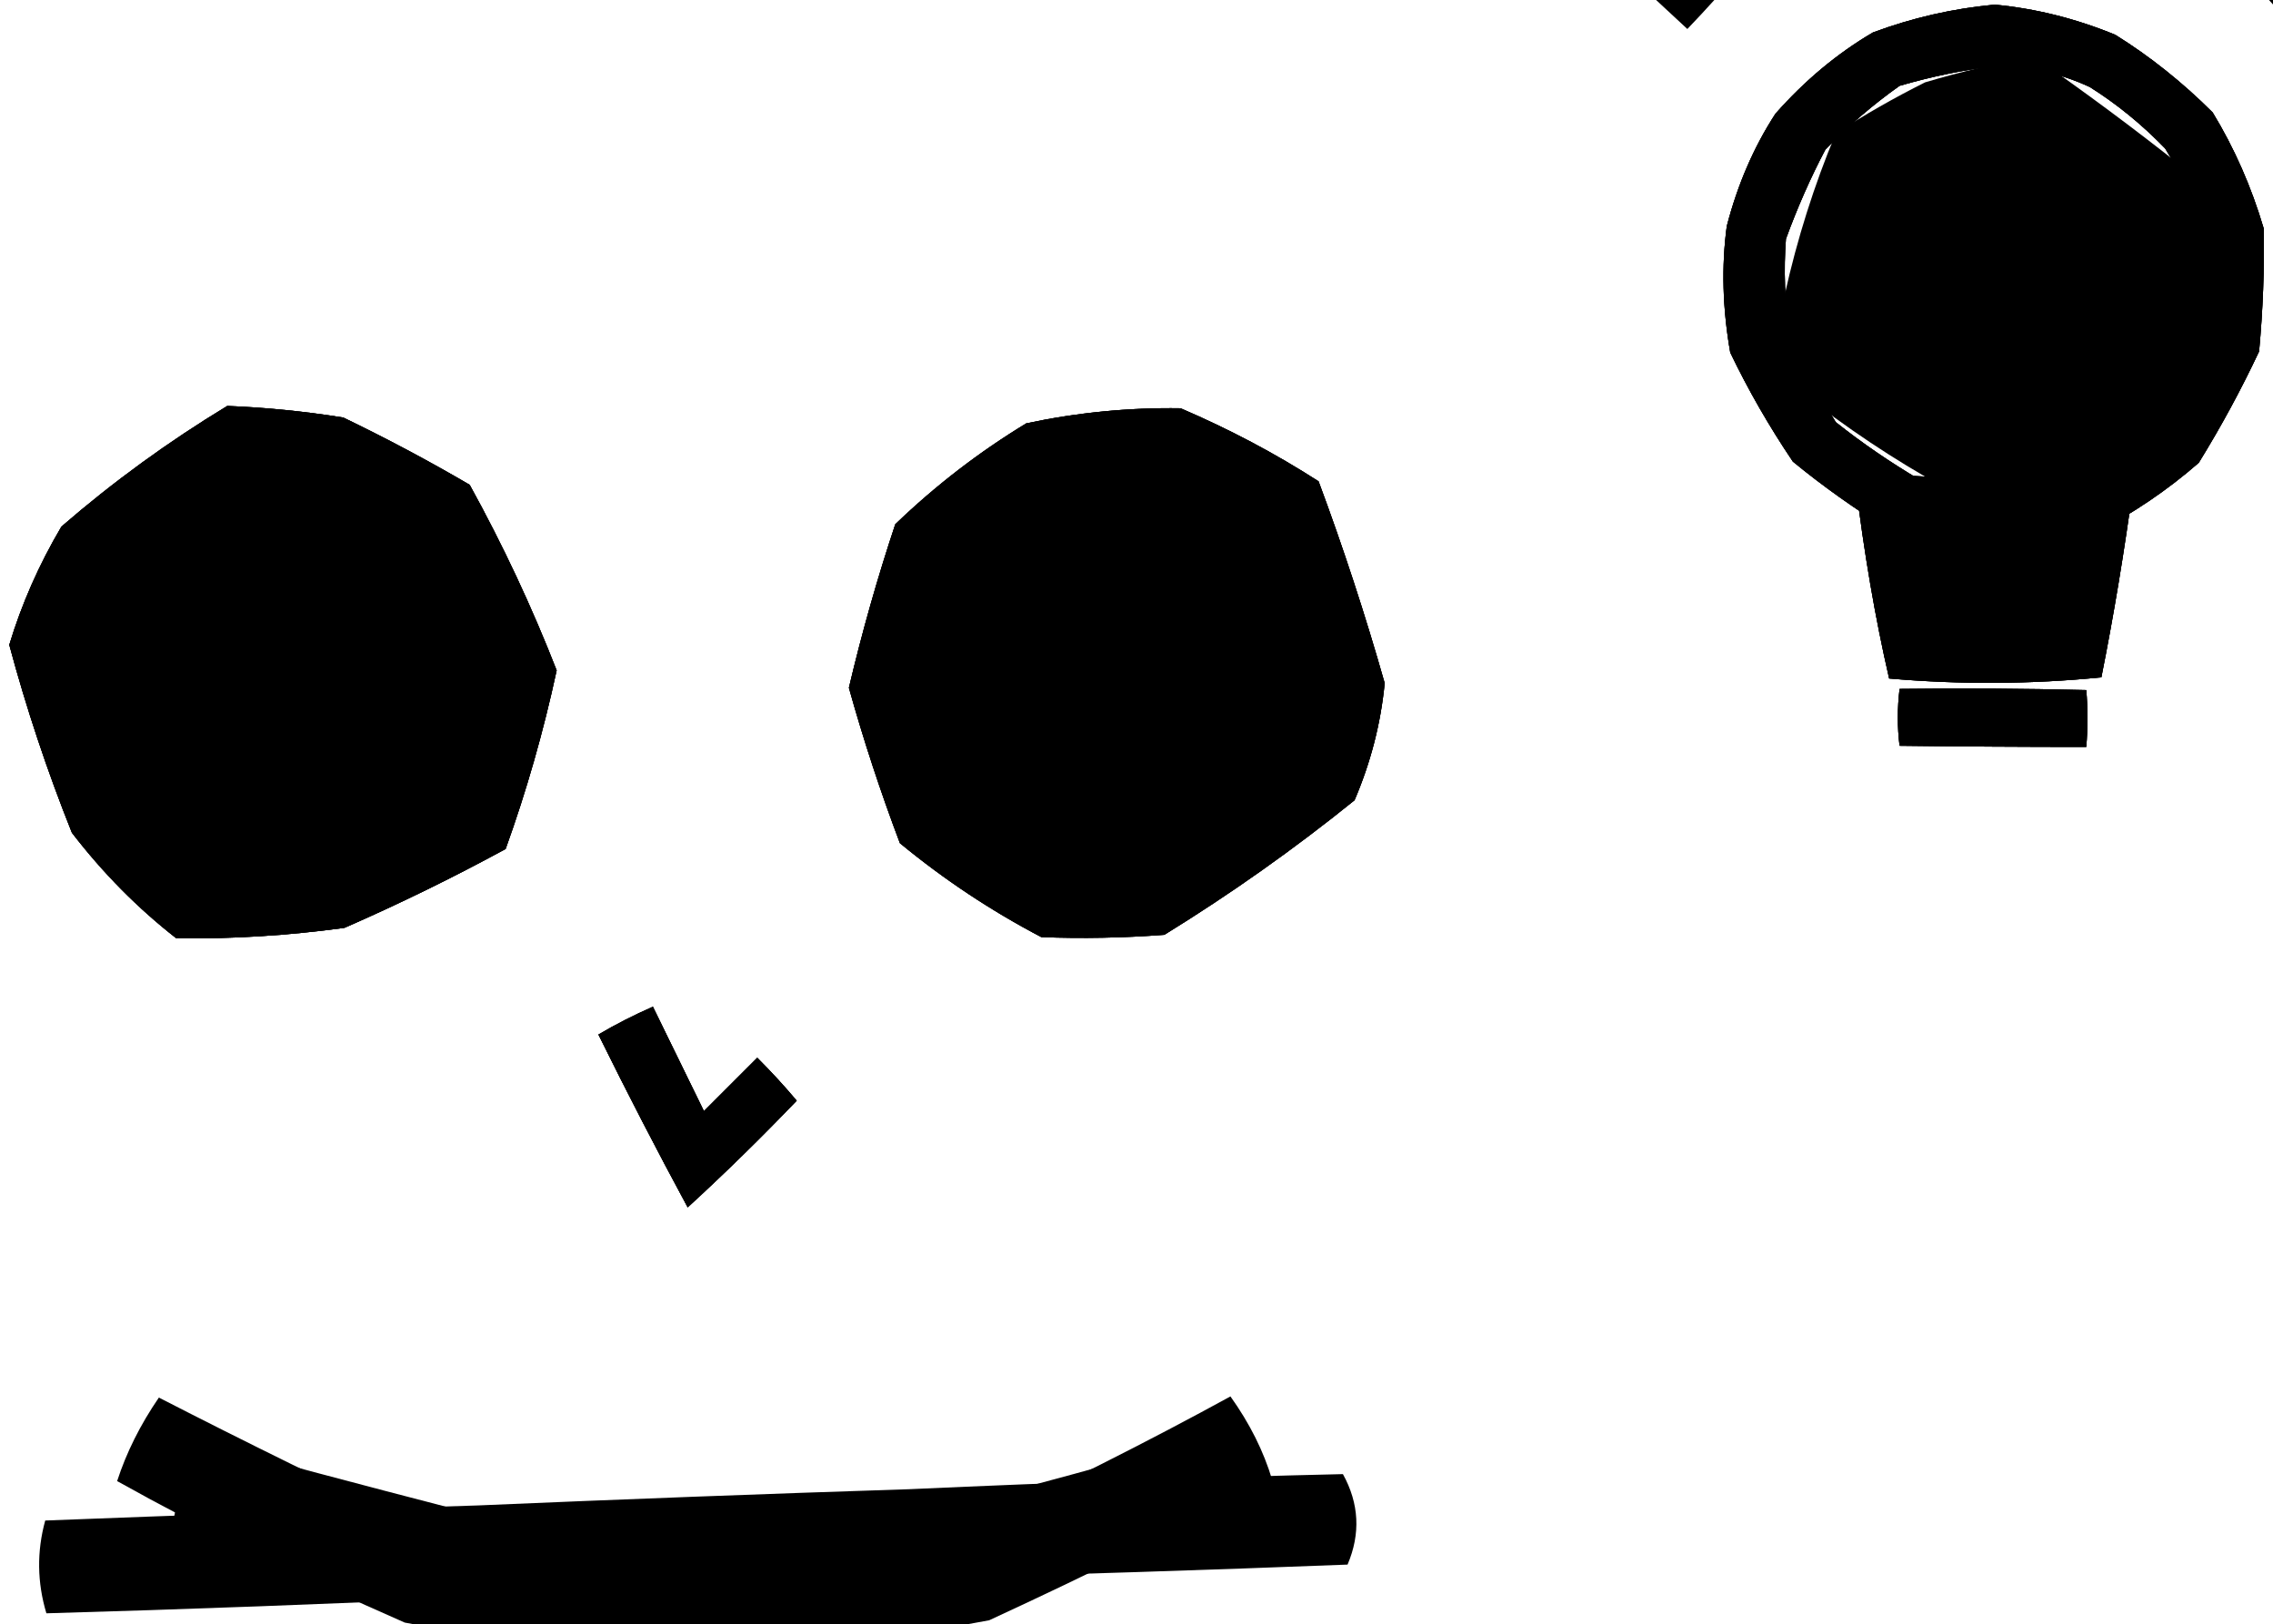
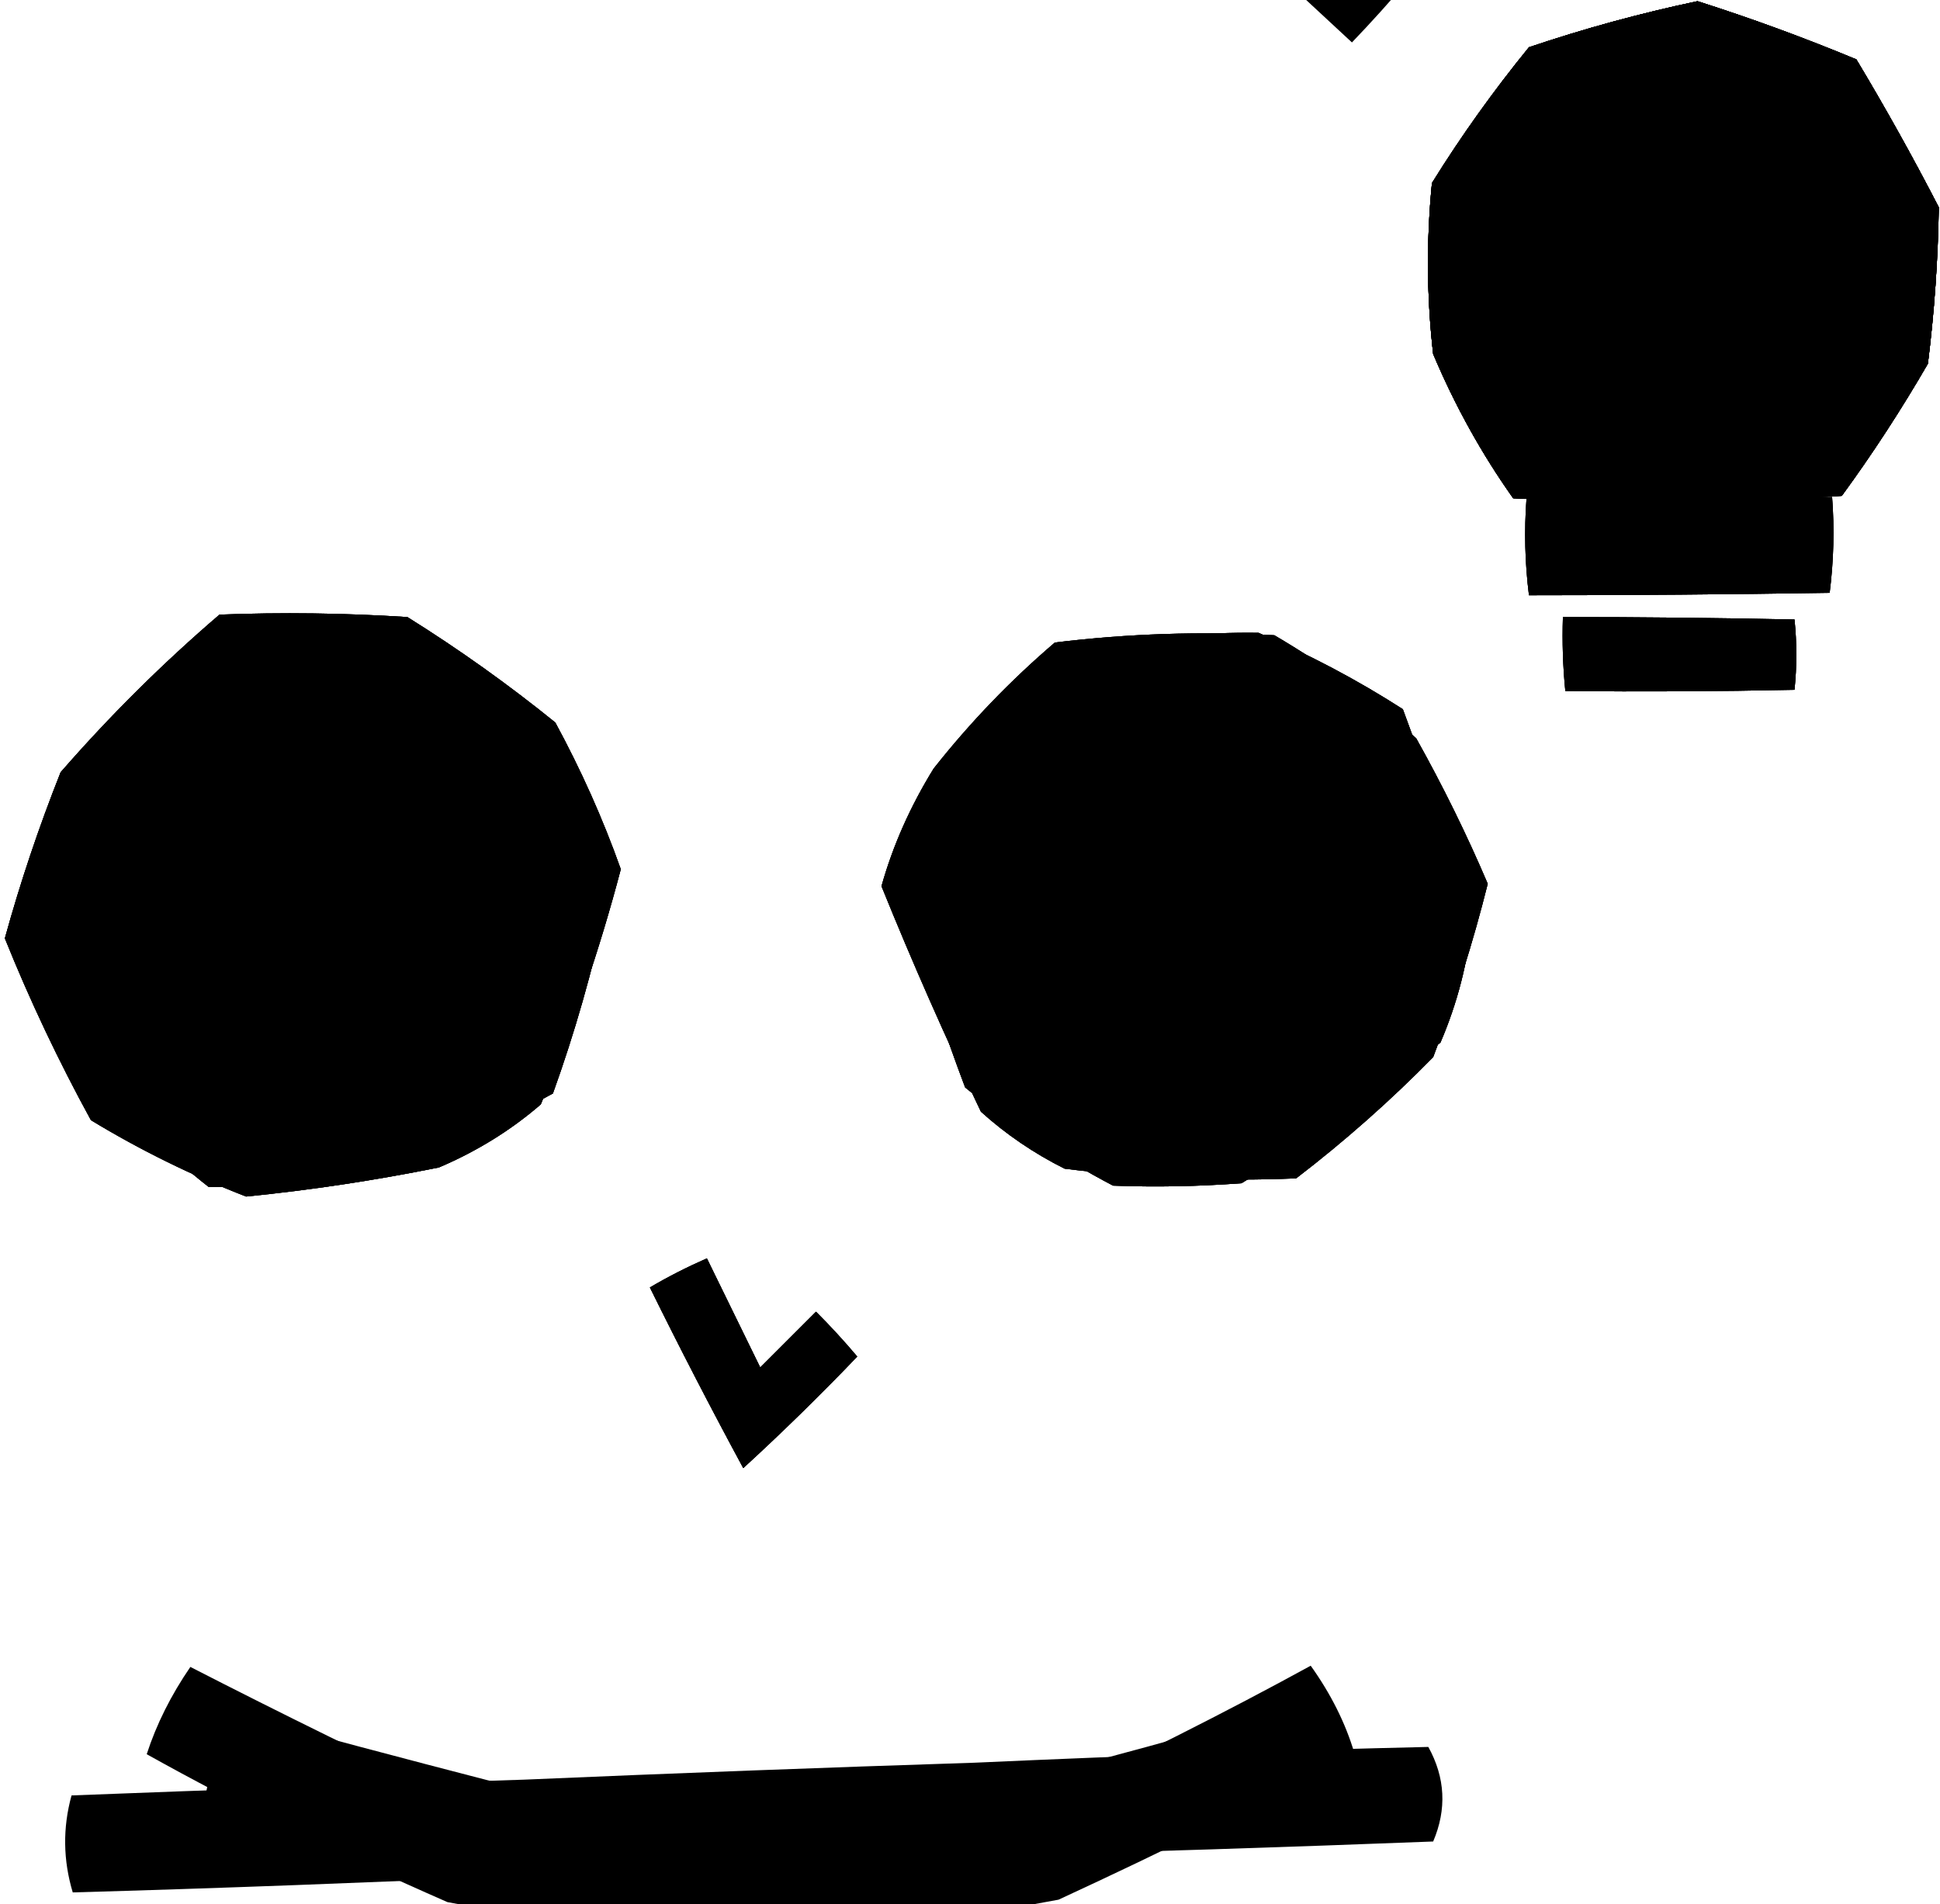
- <svg xmlns="http://www.w3.org/2000/svg" viewBox="42 42 196 140" style="--w:0.980;--h:0.700" data-frame="1" data-rest="3" data-timeline="1:500 2:900 3:0" aria-hidden="true">
+ <svg xmlns="http://www.w3.org/2000/svg" viewBox="58 25 160 157" style="--w:0.900;--h:0.883" data-frame="1" data-rest="3" data-timeline="1:500 2:900 3:0" aria-hidden="true">
  <g data-f="1">
-     <path d="M90.0 99.8 Q88.3 107.7 85.6 115.2 Q78.8 118.9 71.7 122.0 Q64.4 123.0 57.2 122.9 Q52.2 119.0 48.2 113.8 Q45.0 105.8 42.8 97.6 Q44.4 92.3 47.3 87.4 Q54.0 81.6 61.6 77.0 Q66.6 77.2 71.6 78.0 Q77.2 80.7 82.5 83.8 Q86.8 91.6 90.0 99.8Z" class="i-b" />
-     <path d="M74.4 99.4 Q73.8 102.1 73.1 104.7 Q71.7 106.4 70.0 107.9 Q66.3 108.6 62.5 108.7 Q61.1 107.7 59.9 106.3 Q58.5 102.6 57.4 98.8 Q58.0 96.7 59.1 94.7 Q60.6 93.3 62.2 92.1 Q65.2 91.7 68.3 91.5 Q70.9 92.9 73.3 94.6 Q74.1 96.9 74.4 99.4Z" class="i-k" />
-     <path d="M161.4 100.9 Q160.9 106.1 158.8 111.0 Q151.0 117.3 142.4 122.6 Q137.1 123.0 131.8 122.8 Q125.3 119.4 119.6 114.7 Q117.1 108.1 115.2 101.3 Q116.9 94.1 119.2 87.2 Q124.4 82.2 130.5 78.5 Q137.1 77.1 143.8 77.2 Q150.1 79.9 155.7 83.5 Q158.9 92.1 161.4 100.9Z" class="i-b" />
-     <path d="M147.1 99.8 Q146.1 102.9 144.6 105.8 Q143.2 107.3 141.3 108.3 Q138.4 108.7 135.5 108.6 Q132.6 106.6 130.0 104.4 Q129.6 102.2 129.6 99.9 Q130.2 97.2 131.1 94.6 Q133.3 93.0 135.7 91.7 Q138.0 91.2 140.3 91.2 Q142.9 92.9 145.1 95.1 Q146.3 97.4 147.1 99.8Z" class="i-k" />
-     <path d="M93.6 131.2 Q97.3 138.7 101.3 146.1 Q106.1 141.7 110.7 136.9 Q109.1 135.0 107.3 133.2 Q105.0 135.5 102.7 137.8 Q100.5 133.3 98.3 128.8 Q95.8 129.9 93.6 131.2Z" class="i-k" />
-     <path d="M56.8 174.0 Q66.9 177.1 79.4 180.0 Q90.4 181.1 102.1 181.9 Q113.6 181.0 124.8 179.8 Q136.6 176.9 147.0 173.9 Q146.6 170.0 144.9 166.2 Q135.2 169.0 123.3 172.1 Q113.0 173.1 102.0 174.1 Q91.2 173.0 80.8 172.0 Q69.2 169.0 59.0 166.2 Q57.4 170.1 56.8 174.0Z" class="i-k" />
-     <path d="M207.6 83.4 Q203.7 81.1 200.3 78.4 Q198.0 74.7 196.3 70.9 Q195.7 66.6 196.0 62.6 Q197.5 58.5 199.4 54.9 Q202.4 51.8 205.8 49.4 Q209.9 48.2 214.1 47.7 Q218.3 47.7 222.2 49.5 Q225.7 51.7 228.7 54.8 Q230.9 58.3 232.1 62.7 Q232.4 66.7 231.7 71.0 Q230.0 74.8 227.7 78.4 Q224.5 80.9 220.8 83.0 Q211.3 83.7 202.0 83.6 Q203.1 92.7 204.9 100.5 Q214.1 101.3 223.2 100.4 Q224.8 92.4 226.0 83.5 Q216.3 83.6 206.4 83.0 Q206.2 85.7 206.3 88.1 Q213.2 88.9 220.0 88.4 Q219.6 92.4 218.9 95.6 Q214.0 96.1 209.1 95.5 Q208.3 92.6 208.0 88.4 Q215.3 88.5 222.6 88.0 Q227.6 85.4 231.6 81.9 Q234.5 77.2 236.8 72.3 Q237.3 66.9 237.2 61.7 Q235.6 56.3 232.8 51.7 Q228.9 47.8 224.4 45.0 Q219.3 42.9 214.0 42.4 Q208.6 42.9 203.5 44.8 Q198.9 47.5 195.1 51.8 Q192.3 56.1 190.9 61.5 Q190.2 66.7 191.2 72.4 Q193.5 77.2 196.6 81.8 Q200.5 85.0 204.9 87.7 Q206.1 85.8 207.6 83.4Z" class="i-k" />
-     <path d="M205.8 106.3 Q213.8 106.4 221.9 106.4 Q222.1 103.9 221.9 101.5 Q213.8 101.3 205.8 101.4 Q205.5 103.9 205.8 106.3Z" class="i-k" />
+     <path d="M108.0 99.8 Q106.3 107.7 103.6 115.2 Q96.8 118.9 89.7 122.0 Q82.4 123.0 75.2 122.9 Q70.2 119.0 66.2 113.8 Q63.0 105.8 60.8 97.6 Q62.4 92.3 65.3 87.4 Q72.0 81.6 79.6 77.0 Q84.6 77.2 89.6 78.0 Q95.2 80.7 100.5 83.8 Q104.8 91.6 108.0 99.8Z" class="i-w" />
+     <path d="M109.2 96.7 Q106.6 106.6 102.6 116.1 Q98.9 119.3 94.2 121.3 Q86.3 122.9 78.3 123.7 Q71.6 121.1 65.5 117.4 Q61.5 110.1 58.4 102.4 Q60.3 95.5 63.0 88.7 Q69.1 81.7 76.1 75.7 Q83.8 75.4 91.6 75.9 Q98.0 79.9 103.8 84.6 Q107.0 90.5 109.2 96.7Z M100.5 87.1 Q95.8 82.8 90.3 79.7 Q83.8 79.0 77.4 79.7 Q71.7 84.9 66.4 90.6 Q63.9 96.2 62.4 102.0 Q65.1 108.4 68.5 114.6 Q73.7 117.5 79.3 119.9 Q86.0 119.5 92.6 117.8 Q96.4 116.0 99.7 113.6 Q102.9 105.5 105.3 97.3 Q103.3 92.0 100.5 87.1Z" class="i-k" fill-rule="evenodd" />
+     <path d="M92.4 99.4 Q91.8 102.1 91.1 104.7 Q89.7 106.4 88.0 107.9 Q84.3 108.6 80.5 108.7 Q79.1 107.7 77.9 106.3 Q76.5 102.6 75.4 98.8 Q76.0 96.7 77.1 94.7 Q78.6 93.3 80.2 92.1 Q83.2 91.7 86.3 91.5 Q88.9 92.9 91.3 94.6 Q92.1 96.9 92.4 99.4Z" class="i-k" />
+     <path d="M179.4 100.9 Q178.9 106.1 176.8 111.0 Q169.0 117.3 160.4 122.6 Q155.1 123.0 149.8 122.8 Q143.3 119.4 137.6 114.7 Q135.1 108.1 133.2 101.3 Q134.9 94.1 137.2 87.2 Q142.4 82.2 148.5 78.5 Q155.1 77.1 161.8 77.2 Q168.1 79.9 173.7 83.5 Q176.9 92.1 179.4 100.9Z" class="i-w" />
+     <path d="M180.7 97.9 Q178.9 105.1 176.2 112.2 Q170.9 117.6 164.9 122.2 Q155.3 122.6 145.8 121.4 Q142.0 119.5 138.9 116.7 Q134.5 107.5 130.7 98.1 Q132.1 93.1 135.0 88.4 Q139.5 82.7 145.0 78.0 Q154.0 76.9 163.1 77.4 Q169.4 81.1 174.8 85.9 Q178.1 91.8 180.7 97.9Z M171.8 88.2 Q167.1 84.3 162.0 81.0 Q154.4 80.8 146.8 81.5 Q142.1 85.5 138.4 90.4 Q136.1 94.3 134.7 98.5 Q137.9 106.3 141.7 113.9 Q144.2 116.4 147.4 117.9 Q155.4 118.8 163.4 118.5 Q168.6 114.9 172.9 110.2 Q175.5 104.4 176.8 98.2 Q174.6 93.1 171.8 88.2Z" class="i-k" fill-rule="evenodd" />
+     <path d="M165.1 99.8 Q164.1 102.9 162.6 105.8 Q161.2 107.3 159.3 108.3 Q156.4 108.7 153.5 108.6 Q150.6 106.6 148.0 104.4 Q147.6 102.2 147.6 99.9 Q148.2 97.2 149.1 94.6 Q151.3 93.0 153.7 91.7 Q156.0 91.2 158.3 91.2 Q160.9 92.9 163.1 95.1 Q164.3 97.4 165.1 99.8Z" class="i-k" />
+     <path d="M111.6 131.2 Q115.3 138.7 119.3 146.1 Q124.1 141.7 128.7 136.9 Q127.1 135.0 125.3 133.2 Q123.0 135.5 120.7 137.8 Q118.5 133.3 116.3 128.8 Q113.8 129.9 111.6 131.2Z" class="i-k" />
+     <path d="M74.8 174.0 Q84.9 177.1 97.4 180.0 Q108.4 181.1 120.1 181.9 Q131.6 181.0 142.8 179.8 Q154.6 176.9 165.0 173.9 Q164.6 170.0 162.9 166.2 Q153.2 169.0 141.3 172.1 Q131.0 173.1 120.0 174.1 Q109.2 173.0 98.8 172.0 Q87.2 169.0 77.0 166.2 Q75.4 170.1 74.8 174.0Z" class="i-k" />
+     <path d="M182.8 66.1 Q178.9 60.6 176.2 54.2 Q175.4 47.2 176.1 40.1 Q179.7 34.3 184.1 28.9 Q190.9 26.6 198.0 25.1 Q204.6 27.2 211.1 29.9 Q214.7 35.9 217.9 42.1 Q217.8 48.6 217.0 55.0 Q213.7 60.7 209.9 65.9 Q196.3 66.7 182.8 66.1Z" class="i-b" />
+     <path d="M182.8 66.1 Q178.9 60.6 176.2 54.2 Q175.4 47.2 176.1 40.1 Q179.7 34.3 184.1 28.9 Q190.9 26.6 198.0 25.1 Q204.6 27.2 211.1 29.9 Q214.7 35.9 217.9 42.1 Q217.8 48.6 217.0 55.0 Q213.7 60.7 209.9 65.9 Q196.3 66.7 182.8 66.1Z M207.8 62.8 Q211.3 58.7 213.9 53.6 Q214.9 48.3 214.7 42.7 Q212.1 37.4 208.8 32.5 Q203.5 30.1 197.8 28.4 Q191.9 29.8 186.1 31.7 Q182.5 36.2 179.3 41.0 Q179.0 46.9 179.3 52.7 Q182.0 57.9 185.2 62.7 Q196.5 63.4 207.8 62.8Z" class="i-k" fill-rule="evenodd" />
+     <path d="M183.9 66.1 Q196.5 66.0 209.1 66.0 Q209.4 69.9 208.9 73.9 Q196.5 74.1 184.1 74.1 Q183.6 70.1 183.9 66.1Z" class="i-k" />
+     <path d="M186.9 75.9 Q196.4 75.9 206.0 76.1 Q206.3 79.0 206.0 81.9 Q196.6 82.1 187.1 82.0 Q186.8 79.0 186.9 75.9Z" class="i-k" />
  </g>
  <g data-f="2">
-     <path d="M90.0 99.8 Q88.3 107.7 85.6 115.2 Q78.8 118.9 71.7 122.0 Q64.4 123.0 57.2 122.9 Q52.2 119.0 48.2 113.8 Q45.0 105.8 42.8 97.6 Q44.4 92.3 47.3 87.4 Q54.0 81.6 61.6 77.0 Q66.6 77.2 71.6 78.0 Q77.2 80.7 82.5 83.8 Q86.8 91.6 90.0 99.8Z" class="i-b" />
-     <path d="M82.4 91.4 Q81.8 94.1 81.1 96.7 Q79.7 98.4 78.0 99.9 Q74.3 100.6 70.5 100.7 Q69.1 99.7 67.9 98.3 Q66.5 94.6 65.4 90.8 Q66.0 88.7 67.1 86.7 Q68.6 85.3 70.2 84.1 Q73.2 83.7 76.3 83.5 Q78.9 84.9 81.3 86.6 Q82.1 88.9 82.4 91.4Z" class="i-k" />
-     <path d="M161.4 100.9 Q160.9 106.1 158.8 111.0 Q151.0 117.3 142.4 122.6 Q137.1 123.0 131.8 122.8 Q125.3 119.4 119.6 114.7 Q117.1 108.1 115.2 101.3 Q116.9 94.1 119.2 87.2 Q124.4 82.2 130.5 78.5 Q137.1 77.1 143.8 77.2 Q150.1 79.9 155.7 83.5 Q158.9 92.1 161.4 100.9Z" class="i-b" />
-     <path d="M155.1 91.8 Q154.1 94.9 152.6 97.8 Q151.2 99.3 149.3 100.3 Q146.4 100.7 143.5 100.6 Q140.6 98.6 138.0 96.4 Q137.6 94.2 137.6 91.9 Q138.2 89.2 139.1 86.6 Q141.3 85.0 143.7 83.7 Q146.0 83.2 148.3 83.2 Q150.9 84.9 153.1 87.1 Q154.3 89.4 155.1 91.8Z" class="i-k" />
-     <path d="M93.6 131.2 Q97.3 138.7 101.3 146.1 Q106.1 141.7 110.7 136.9 Q109.1 135.0 107.3 133.2 Q105.0 135.5 102.7 137.8 Q100.5 133.3 98.3 128.8 Q95.8 129.9 93.6 131.2Z" class="i-k" />
-     <path d="M52.1 169.7 Q63.2 175.9 76.9 181.9 Q89.1 184.2 102.1 185.9 Q114.9 184.0 127.3 181.7 Q140.3 175.7 151.7 169.6 Q150.6 165.9 148.1 162.4 Q137.7 168.1 124.7 174.2 Q113.7 176.2 102.0 178.0 Q90.4 176.1 79.3 174.1 Q66.8 168.2 55.7 162.5 Q53.3 166.0 52.1 169.7Z" class="i-k" />
-     <path d="M233.5 67.4 Q231.1 73.4 227.7 79.1 Q223.2 82.4 218.1 85.0 Q213.9 85.2 209.6 84.0 Q203.1 80.4 197.3 75.8 Q196.0 71.8 195.9 67.4 Q197.5 60.2 200.3 53.5 Q204.0 51.1 208.0 49.1 Q212.7 47.7 217.4 46.9 Q223.9 51.4 230.2 56.4 Q232.2 61.8 233.5 67.4Z" class="i-b" />
-     <path d="M204.9 84.1 Q214.0 84.0 223.1 84.0 Q222.2 89.9 220.9 95.9 Q214.0 96.1 207.1 96.1 Q205.7 90.1 204.9 84.1Z" class="i-b" />
-     <path d="M207.6 83.4 Q203.7 81.1 200.3 78.4 Q198.0 74.7 196.3 70.9 Q195.7 66.6 196.0 62.6 Q197.5 58.5 199.4 54.9 Q202.4 51.8 205.8 49.4 Q209.9 48.2 214.1 47.7 Q218.3 47.7 222.2 49.5 Q225.7 51.7 228.7 54.8 Q230.9 58.3 232.1 62.7 Q232.4 66.7 231.7 71.0 Q230.0 74.8 227.7 78.4 Q224.5 80.9 220.8 83.0 Q211.3 83.7 202.0 83.6 Q203.1 92.7 204.9 100.5 Q214.1 101.3 223.2 100.4 Q224.8 92.4 226.0 83.5 Q216.3 83.6 206.4 83.0 Q206.2 85.7 206.3 88.1 Q213.2 88.9 220.0 88.4 Q219.6 92.4 218.9 95.6 Q214.0 96.1 209.1 95.5 Q208.3 92.6 208.0 88.4 Q215.3 88.5 222.6 88.0 Q227.6 85.4 231.6 81.9 Q234.5 77.2 236.8 72.3 Q237.3 66.9 237.2 61.7 Q235.6 56.3 232.8 51.7 Q228.9 47.8 224.4 45.0 Q219.3 42.9 214.0 42.4 Q208.6 42.9 203.5 44.8 Q198.9 47.5 195.1 51.8 Q192.3 56.1 190.9 61.5 Q190.2 66.7 191.2 72.4 Q193.5 77.2 196.6 81.8 Q200.5 85.0 204.9 87.7 Q206.1 85.8 207.6 83.4Z" class="i-k" />
-     <path d="M205.8 106.3 Q213.8 106.4 221.9 106.4 Q222.1 103.9 221.9 101.5 Q213.8 101.3 205.8 101.4 Q205.5 103.9 205.8 106.3Z" class="i-k" />
-     <path d="M217.3 29.9 Q217.3 25.0 217.3 20.1 Q213.9 20.0 210.6 20.1 Q210.4 25.2 210.3 30.2 Q213.8 30.2 217.3 29.9Z" class="i-k" />
-     <path d="M240.1 44.6 Q244.3 41.1 248.4 37.5 Q246.1 34.9 243.6 32.6 Q239.5 35.9 235.5 39.4 Q237.6 42.1 240.1 44.6Z" class="i-k" />
-     <path d="M192.1 39.4 Q188.2 35.9 184.3 32.4 Q182.0 34.9 179.9 37.4 Q183.7 41.0 187.5 44.5 Q189.9 42.0 192.1 39.4Z" class="i-k" />
+     <path d="M108.0 99.8 Q106.3 107.7 103.6 115.2 Q96.8 118.9 89.7 122.0 Q82.4 123.0 75.2 122.9 Q70.2 119.0 66.2 113.8 Q63.0 105.8 60.8 97.6 Q62.4 92.3 65.3 87.4 Q72.0 81.6 79.6 77.0 Q84.6 77.2 89.6 78.0 Q95.2 80.7 100.5 83.8 Q104.8 91.6 108.0 99.8Z" class="i-w" />
+     <path d="M109.2 96.7 Q106.6 106.6 102.6 116.1 Q98.9 119.3 94.2 121.3 Q86.3 122.9 78.3 123.7 Q71.6 121.1 65.5 117.4 Q61.5 110.1 58.4 102.4 Q60.3 95.5 63.0 88.7 Q69.1 81.7 76.1 75.7 Q83.8 75.4 91.6 75.9 Q98.0 79.9 103.8 84.6 Q107.0 90.5 109.2 96.7Z M100.5 87.1 Q95.8 82.8 90.3 79.7 Q83.8 79.0 77.4 79.7 Q71.7 84.9 66.4 90.6 Q63.9 96.2 62.4 102.0 Q65.1 108.4 68.5 114.6 Q73.7 117.5 79.3 119.9 Q86.0 119.5 92.6 117.8 Q96.4 116.0 99.7 113.6 Q102.9 105.5 105.3 97.3 Q103.3 92.0 100.5 87.1Z" class="i-k" fill-rule="evenodd" />
+     <path d="M100.4 91.4 Q99.8 94.1 99.1 96.7 Q97.7 98.4 96.0 99.9 Q92.3 100.6 88.5 100.7 Q87.1 99.7 85.9 98.3 Q84.5 94.6 83.4 90.8 Q84.0 88.7 85.1 86.7 Q86.6 85.3 88.2 84.1 Q91.2 83.7 94.3 83.5 Q96.9 84.9 99.3 86.6 Q100.1 88.9 100.4 91.4Z" class="i-k" />
+     <path d="M179.4 100.9 Q178.9 106.1 176.8 111.0 Q169.0 117.3 160.4 122.6 Q155.1 123.0 149.8 122.8 Q143.3 119.4 137.6 114.7 Q135.1 108.1 133.2 101.3 Q134.9 94.1 137.2 87.2 Q142.4 82.2 148.5 78.5 Q155.1 77.1 161.8 77.2 Q168.1 79.9 173.7 83.5 Q176.9 92.1 179.4 100.9Z" class="i-w" />
+     <path d="M180.7 97.9 Q178.9 105.1 176.2 112.2 Q170.9 117.6 164.9 122.2 Q155.3 122.6 145.8 121.4 Q142.0 119.5 138.9 116.7 Q134.5 107.5 130.7 98.1 Q132.1 93.1 135.0 88.4 Q139.5 82.7 145.0 78.0 Q154.0 76.9 163.1 77.4 Q169.4 81.1 174.8 85.9 Q178.1 91.8 180.7 97.9Z M171.8 88.2 Q167.1 84.3 162.0 81.0 Q154.4 80.8 146.8 81.5 Q142.1 85.5 138.4 90.4 Q136.1 94.3 134.7 98.5 Q137.9 106.3 141.7 113.9 Q144.2 116.4 147.4 117.9 Q155.4 118.8 163.4 118.5 Q168.6 114.9 172.9 110.2 Q175.5 104.4 176.8 98.2 Q174.6 93.1 171.8 88.2Z" class="i-k" fill-rule="evenodd" />
+     <path d="M173.1 91.8 Q172.1 94.9 170.6 97.8 Q169.2 99.3 167.3 100.3 Q164.4 100.7 161.5 100.6 Q158.6 98.6 156.0 96.4 Q155.6 94.2 155.6 91.9 Q156.2 89.2 157.1 86.6 Q159.3 85.0 161.7 83.7 Q164.0 83.2 166.3 83.2 Q168.9 84.9 171.1 87.1 Q172.3 89.4 173.1 91.8Z" class="i-k" />
+     <path d="M111.6 131.2 Q115.3 138.7 119.3 146.1 Q124.1 141.7 128.7 136.9 Q127.1 135.0 125.3 133.2 Q123.0 135.5 120.7 137.8 Q118.5 133.3 116.3 128.8 Q113.8 129.9 111.6 131.2Z" class="i-k" />
+     <path d="M70.1 169.7 Q81.2 175.9 94.9 181.9 Q107.1 184.2 120.1 185.9 Q132.9 184.0 145.3 181.7 Q158.3 175.7 169.7 169.6 Q168.6 165.9 166.1 162.4 Q155.7 168.1 142.7 174.2 Q131.7 176.2 120.0 178.0 Q108.4 176.1 97.3 174.1 Q84.8 168.2 73.7 162.5 Q71.3 166.0 70.1 169.7Z" class="i-k" />
+     <path d="M182.8 66.1 Q178.9 60.6 176.2 54.2 Q175.4 47.2 176.1 40.1 Q179.7 34.3 184.1 28.9 Q190.9 26.6 198.0 25.1 Q204.6 27.2 211.1 29.9 Q214.7 35.9 217.9 42.1 Q217.8 48.6 217.0 55.0 Q213.7 60.7 209.9 65.9 Q196.3 66.7 182.8 66.1Z" class="i-w" />
+     <path d="M182.8 66.1 Q178.9 60.6 176.2 54.2 Q175.4 47.2 176.1 40.1 Q179.7 34.3 184.1 28.9 Q190.9 26.6 198.0 25.1 Q204.6 27.2 211.1 29.9 Q214.7 35.9 217.9 42.1 Q217.8 48.6 217.0 55.0 Q213.7 60.7 209.9 65.9 Q196.3 66.7 182.8 66.1Z M207.8 62.8 Q211.3 58.7 213.9 53.6 Q214.9 48.3 214.7 42.7 Q212.1 37.4 208.8 32.5 Q203.5 30.1 197.8 28.4 Q191.9 29.8 186.1 31.7 Q182.5 36.2 179.3 41.0 Q179.0 46.9 179.3 52.7 Q182.0 57.9 185.2 62.7 Q196.5 63.4 207.8 62.8Z" class="i-k" fill-rule="evenodd" />
+     <path d="M183.9 66.1 Q196.5 66.0 209.1 66.0 Q209.4 69.9 208.9 73.9 Q196.5 74.1 184.1 74.1 Q183.6 70.1 183.9 66.1Z" class="i-k" />
+     <path d="M186.9 75.9 Q196.4 75.9 206.0 76.1 Q206.3 79.0 206.0 81.9 Q196.6 82.1 187.1 82.0 Q186.8 79.0 186.9 75.9Z" class="i-k" />
+     <path d="M200.3 17.9 Q200.3 13.0 200.3 8.1 Q196.9 8.0 193.6 8.1 Q193.4 13.2 193.3 18.2 Q196.8 18.2 200.3 17.9Z" class="i-k" />
+     <path d="M224.1 28.6 Q228.3 25.1 232.4 21.5 Q230.1 18.9 227.6 16.6 Q223.5 19.9 219.5 23.4 Q221.6 26.1 224.1 28.6Z" class="i-k" />
+     <path d="M174.1 23.4 Q170.2 19.9 166.3 16.4 Q164.0 18.9 161.9 21.4 Q165.7 25.0 169.5 28.5 Q171.9 26.0 174.1 23.4Z" class="i-k" />
  </g>
  <g data-f="3">
-     <path d="M90.0 99.8 Q88.3 107.7 85.6 115.2 Q78.8 118.9 71.7 122.0 Q64.4 123.0 57.2 122.9 Q52.2 119.0 48.2 113.8 Q45.0 105.8 42.8 97.6 Q44.4 92.3 47.3 87.4 Q54.0 81.6 61.6 77.0 Q66.6 77.2 71.6 78.0 Q77.2 80.7 82.5 83.8 Q86.8 91.6 90.0 99.8Z" class="i-b" />
-     <path d="M63.4 99.4 Q62.8 102.1 62.1 104.7 Q60.7 106.4 59.0 107.9 Q55.3 108.6 51.5 108.7 Q50.1 107.7 48.9 106.3 Q47.5 102.6 46.4 98.8 Q47.0 96.7 48.1 94.7 Q49.6 93.3 51.2 92.1 Q54.2 91.7 57.3 91.5 Q59.9 92.9 62.3 94.6 Q63.1 96.9 63.4 99.4Z" class="i-k" />
-     <path d="M161.4 100.9 Q160.9 106.1 158.8 111.0 Q151.0 117.3 142.4 122.6 Q137.1 123.0 131.8 122.8 Q125.3 119.4 119.6 114.7 Q117.1 108.1 115.2 101.3 Q116.9 94.1 119.2 87.2 Q124.4 82.2 130.5 78.5 Q137.1 77.1 143.8 77.2 Q150.1 79.9 155.7 83.5 Q158.9 92.1 161.4 100.9Z" class="i-b" />
-     <path d="M136.1 99.8 Q135.1 102.9 133.6 105.8 Q132.2 107.3 130.3 108.3 Q127.4 108.7 124.5 108.6 Q121.6 106.6 119.0 104.4 Q118.6 102.2 118.6 99.9 Q119.2 97.2 120.1 94.6 Q122.3 93.0 124.7 91.7 Q127.0 91.2 129.3 91.2 Q131.9 92.9 134.1 95.1 Q135.3 97.4 136.1 99.8Z" class="i-k" />
-     <path d="M93.6 131.2 Q97.3 138.7 101.3 146.1 Q106.1 141.7 110.7 136.9 Q109.1 135.0 107.3 133.2 Q105.0 135.5 102.7 137.8 Q100.5 133.3 98.3 128.8 Q95.8 129.9 93.6 131.2Z" class="i-k" />
-     <path d="M46.0 181.1 Q63.7 180.6 83.7 179.7 Q102.3 179.0 120.9 178.1 Q140.2 177.6 158.2 176.9 Q159.9 172.9 157.8 169.1 Q140.4 169.5 120.4 170.4 Q101.8 171.0 83.2 171.8 Q64.0 172.4 45.9 173.1 Q44.8 177.1 46.0 181.1Z" class="i-k" />
-     <path d="M207.6 83.4 Q203.7 81.1 200.3 78.4 Q198.0 74.7 196.3 70.9 Q195.7 66.6 196.0 62.6 Q197.5 58.5 199.4 54.9 Q202.4 51.8 205.8 49.4 Q209.9 48.2 214.1 47.7 Q218.3 47.7 222.2 49.5 Q225.7 51.7 228.7 54.8 Q230.9 58.3 232.1 62.7 Q232.4 66.7 231.7 71.0 Q230.0 74.8 227.7 78.4 Q224.5 80.9 220.8 83.0 Q211.3 83.7 202.0 83.6 Q203.1 92.7 204.9 100.5 Q214.1 101.3 223.2 100.4 Q224.8 92.4 226.0 83.5 Q216.3 83.6 206.4 83.0 Q206.2 85.7 206.3 88.1 Q213.2 88.9 220.0 88.4 Q219.6 92.4 218.9 95.6 Q214.0 96.1 209.1 95.5 Q208.3 92.6 208.0 88.4 Q215.3 88.5 222.6 88.0 Q227.6 85.4 231.6 81.9 Q234.5 77.2 236.8 72.3 Q237.3 66.9 237.2 61.7 Q235.6 56.3 232.8 51.7 Q228.9 47.8 224.4 45.0 Q219.3 42.9 214.0 42.4 Q208.6 42.9 203.5 44.8 Q198.9 47.5 195.1 51.8 Q192.3 56.1 190.9 61.5 Q190.2 66.7 191.2 72.4 Q193.5 77.2 196.6 81.8 Q200.5 85.0 204.9 87.7 Q206.1 85.8 207.6 83.4Z" class="i-k" />
-     <path d="M205.8 106.3 Q213.8 106.4 221.9 106.4 Q222.1 103.9 221.9 101.5 Q213.8 101.3 205.8 101.4 Q205.5 103.9 205.8 106.3Z" class="i-k" />
+     <path d="M108.0 99.8 Q106.3 107.7 103.6 115.2 Q96.8 118.9 89.7 122.0 Q82.4 123.0 75.2 122.9 Q70.2 119.0 66.2 113.8 Q63.0 105.8 60.8 97.6 Q62.4 92.3 65.3 87.4 Q72.0 81.6 79.6 77.0 Q84.6 77.2 89.6 78.0 Q95.2 80.7 100.5 83.8 Q104.8 91.6 108.0 99.8Z" class="i-w" />
+     <path d="M109.2 96.7 Q106.6 106.6 102.6 116.1 Q98.9 119.3 94.2 121.3 Q86.3 122.9 78.3 123.7 Q71.6 121.1 65.5 117.4 Q61.5 110.1 58.4 102.4 Q60.3 95.5 63.0 88.7 Q69.1 81.7 76.1 75.7 Q83.8 75.4 91.6 75.9 Q98.0 79.9 103.8 84.6 Q107.0 90.5 109.2 96.7Z M100.5 87.1 Q95.8 82.8 90.3 79.7 Q83.8 79.0 77.4 79.7 Q71.7 84.9 66.4 90.6 Q63.9 96.2 62.4 102.0 Q65.1 108.4 68.5 114.6 Q73.7 117.5 79.3 119.9 Q86.0 119.5 92.6 117.8 Q96.4 116.0 99.7 113.6 Q102.9 105.5 105.3 97.3 Q103.3 92.0 100.5 87.1Z" class="i-k" fill-rule="evenodd" />
+     <path d="M81.4 99.4 Q80.8 102.1 80.1 104.7 Q78.7 106.4 77.0 107.9 Q73.3 108.6 69.5 108.7 Q68.1 107.7 66.9 106.3 Q65.5 102.6 64.4 98.8 Q65.0 96.7 66.1 94.7 Q67.6 93.3 69.2 92.1 Q72.2 91.7 75.3 91.5 Q77.9 92.9 80.3 94.6 Q81.1 96.9 81.4 99.4Z" class="i-k" />
+     <path d="M179.4 100.9 Q178.9 106.1 176.8 111.0 Q169.0 117.3 160.4 122.6 Q155.1 123.0 149.8 122.8 Q143.3 119.4 137.6 114.7 Q135.1 108.1 133.2 101.3 Q134.9 94.1 137.2 87.2 Q142.4 82.2 148.5 78.5 Q155.1 77.1 161.8 77.2 Q168.1 79.9 173.7 83.5 Q176.9 92.1 179.4 100.9Z" class="i-w" />
+     <path d="M180.7 97.9 Q178.9 105.1 176.2 112.2 Q170.9 117.6 164.9 122.2 Q155.3 122.6 145.8 121.4 Q142.0 119.5 138.9 116.7 Q134.5 107.5 130.7 98.1 Q132.1 93.1 135.0 88.4 Q139.5 82.7 145.0 78.0 Q154.0 76.9 163.1 77.4 Q169.4 81.1 174.8 85.9 Q178.1 91.8 180.7 97.9Z M171.8 88.2 Q167.1 84.3 162.0 81.0 Q154.4 80.8 146.8 81.5 Q142.1 85.5 138.4 90.4 Q136.1 94.3 134.7 98.5 Q137.9 106.3 141.7 113.9 Q144.2 116.4 147.4 117.9 Q155.4 118.8 163.4 118.5 Q168.6 114.9 172.9 110.2 Q175.5 104.4 176.8 98.2 Q174.6 93.1 171.8 88.2Z" class="i-k" fill-rule="evenodd" />
+     <path d="M154.1 99.8 Q153.1 102.9 151.6 105.8 Q150.2 107.3 148.3 108.3 Q145.4 108.7 142.5 108.6 Q139.6 106.6 137.0 104.4 Q136.6 102.2 136.6 99.9 Q137.2 97.2 138.1 94.6 Q140.3 93.0 142.7 91.7 Q145.0 91.2 147.3 91.2 Q149.9 92.9 152.1 95.1 Q153.3 97.4 154.1 99.8Z" class="i-k" />
+     <path d="M111.6 131.2 Q115.3 138.7 119.3 146.1 Q124.1 141.7 128.7 136.9 Q127.1 135.0 125.3 133.2 Q123.0 135.5 120.7 137.8 Q118.5 133.3 116.3 128.8 Q113.8 129.9 111.6 131.2Z" class="i-k" />
+     <path d="M64.0 181.1 Q81.7 180.6 101.7 179.7 Q120.3 179.0 138.9 178.1 Q158.2 177.6 176.2 176.9 Q177.9 172.9 175.8 169.1 Q158.4 169.5 138.4 170.4 Q119.8 171.0 101.2 171.8 Q82.0 172.4 63.9 173.1 Q62.8 177.1 64.0 181.1Z" class="i-k" />
+     <path d="M182.8 66.1 Q178.9 60.6 176.2 54.2 Q175.4 47.2 176.1 40.1 Q179.7 34.3 184.1 28.9 Q190.9 26.6 198.0 25.1 Q204.6 27.2 211.1 29.9 Q214.7 35.9 217.9 42.1 Q217.8 48.6 217.0 55.0 Q213.7 60.7 209.9 65.9 Q196.3 66.7 182.8 66.1Z" class="i-b" />
+     <path d="M182.8 66.1 Q178.9 60.6 176.2 54.2 Q175.4 47.2 176.1 40.1 Q179.7 34.3 184.1 28.9 Q190.9 26.6 198.0 25.1 Q204.6 27.2 211.1 29.9 Q214.7 35.9 217.9 42.1 Q217.8 48.6 217.0 55.0 Q213.7 60.7 209.9 65.9 Q196.3 66.7 182.8 66.1Z M207.8 62.8 Q211.3 58.7 213.9 53.6 Q214.9 48.3 214.7 42.7 Q212.1 37.4 208.8 32.5 Q203.5 30.1 197.8 28.4 Q191.9 29.8 186.1 31.7 Q182.5 36.2 179.3 41.0 Q179.0 46.9 179.3 52.7 Q182.0 57.9 185.2 62.7 Q196.5 63.4 207.8 62.8Z" class="i-k" fill-rule="evenodd" />
+     <path d="M183.9 66.1 Q196.5 66.0 209.1 66.0 Q209.4 69.9 208.9 73.9 Q196.5 74.1 184.1 74.1 Q183.6 70.1 183.9 66.1Z" class="i-k" />
+     <path d="M186.9 75.9 Q196.4 75.9 206.0 76.1 Q206.3 79.0 206.0 81.9 Q196.6 82.1 187.1 82.0 Q186.8 79.0 186.9 75.9Z" class="i-k" />
  </g>
</svg>
